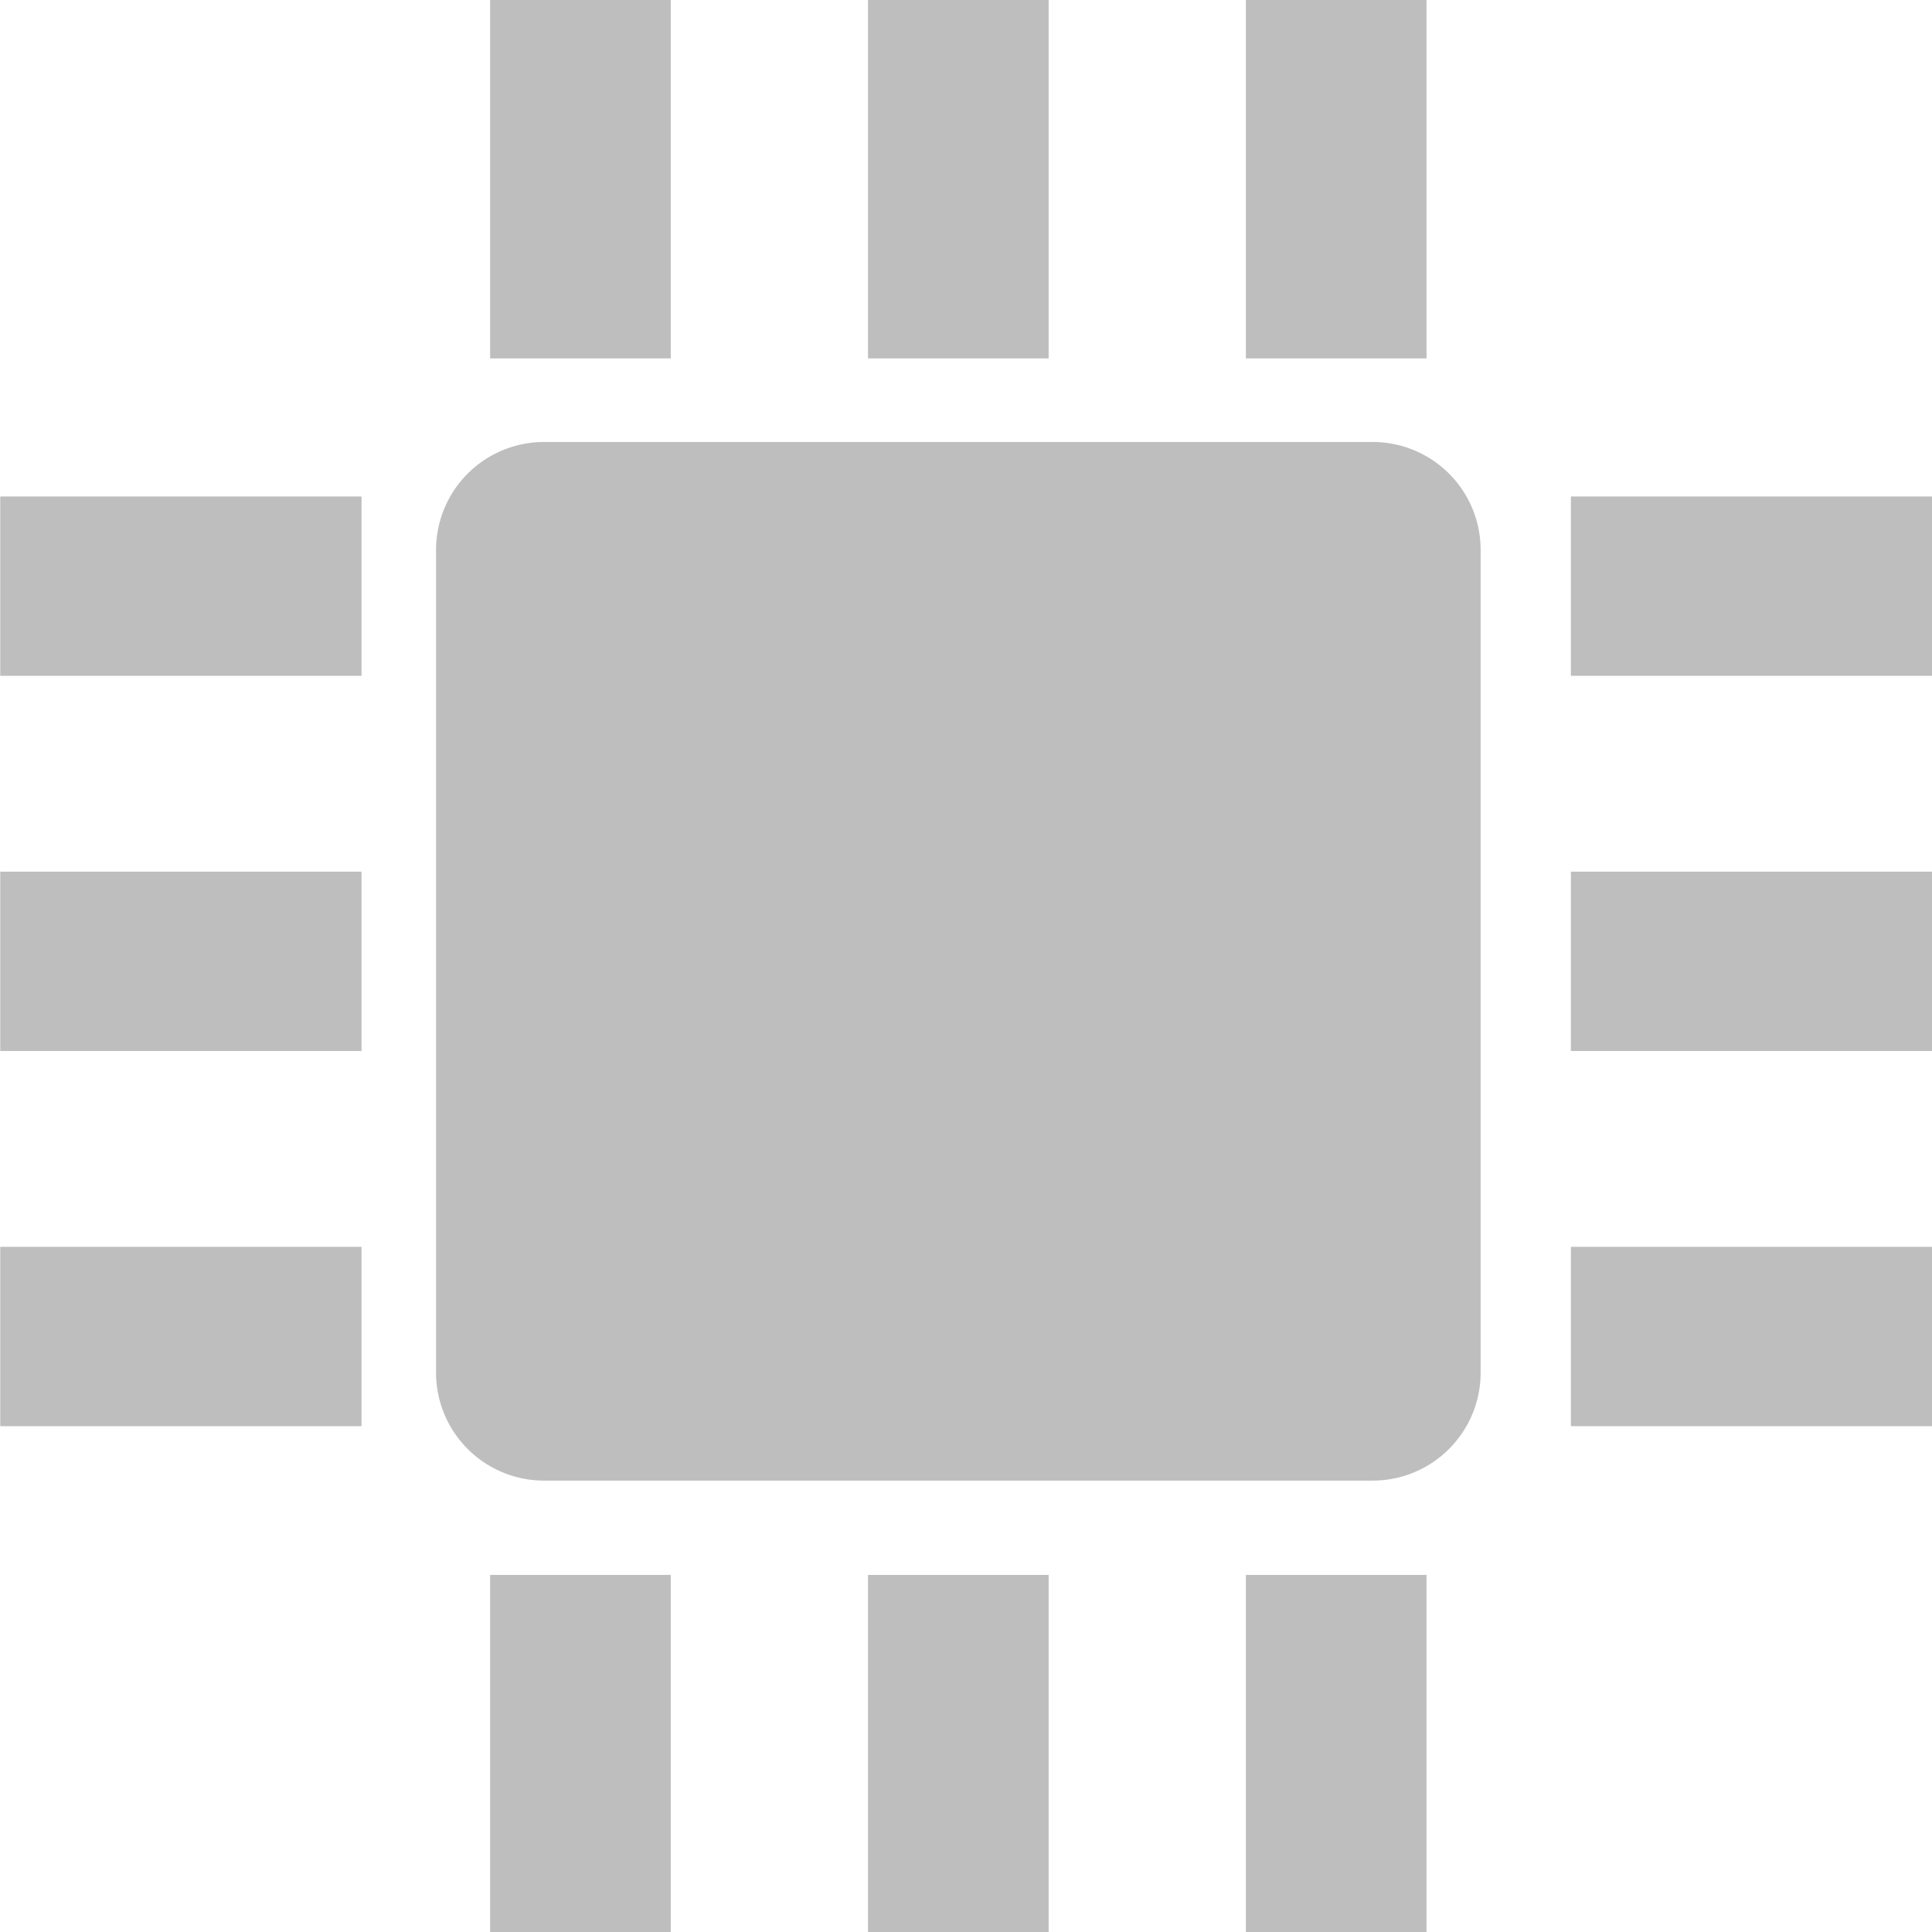
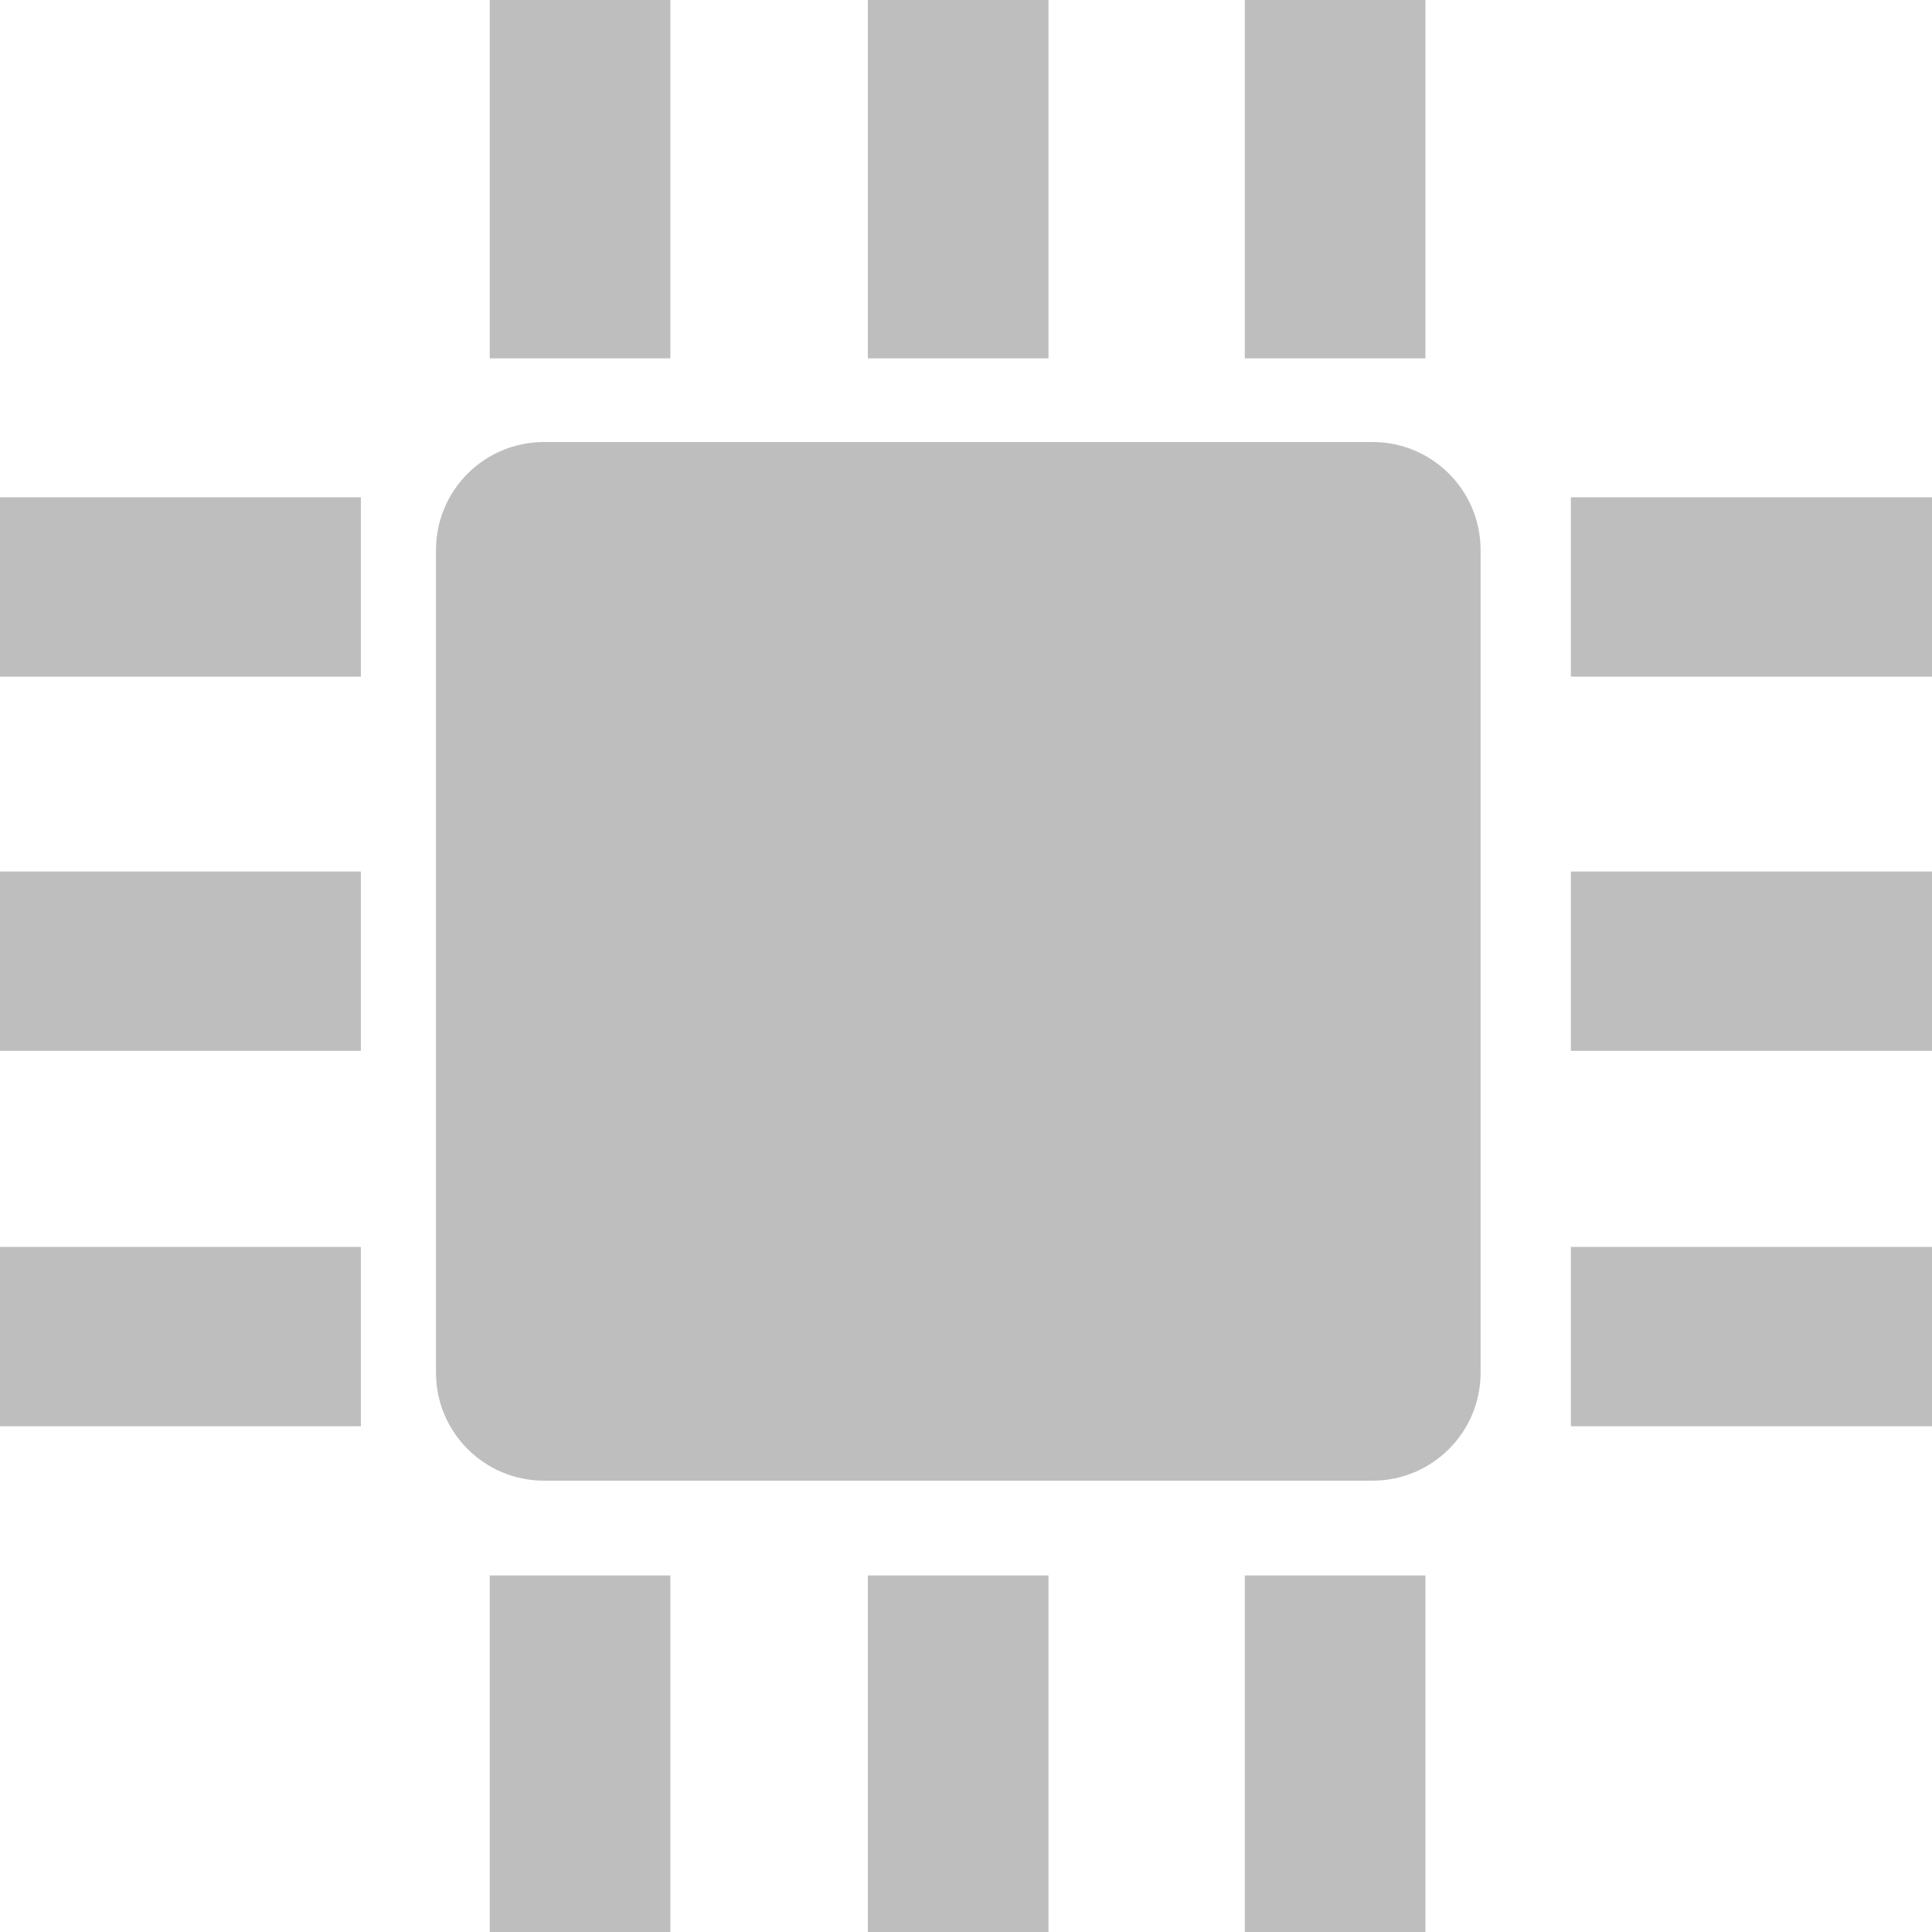
- <svg xmlns="http://www.w3.org/2000/svg" height="128" id="svg7384" version="1.1" width="128">
-   <defs id="defs7386" />
-   <g id="layer9" style="display:inline" transform="translate(359,-487)" />
-   <g id="layer10" transform="translate(359,-487)">
-     <rect style="fill:#bebebe;fill-opacity:1;fill-rule:evenodd;stroke:#bebebe;stroke-width:14.309;stroke-linecap:butt;stroke-linejoin:round;stroke-miterlimit:4;stroke-opacity:1;stroke-dasharray:none" id="rect3016" width="54.899" height="54.504" x="-322.957" y="523.436" />
-     <g id="g3169" transform="matrix(7.97843,0,0,7.921049,2504.922,-3373.738)">
-       <path style="font-size:xx-small;font-style:normal;font-variant:normal;font-weight:normal;font-stretch:normal;text-indent:0;text-align:start;text-decoration:none;line-height:normal;letter-spacing:normal;word-spacing:normal;text-transform:none;direction:ltr;block-progression:tb;writing-mode:lr-tb;text-anchor:start;baseline-shift:baseline;color:#000000;fill:#bebebe;fill-opacity:1;stroke:none;stroke-width:1;marker:none;visibility:visible;display:inline;overflow:visible;enable-background:new;font-family:sans-serif;-inkscape-font-specification:sans-serif" id="path3881-0" d="m -358.956,494.693 0,1.5 0.25,0 2.5,0 0.25,0 0,-1.5 -0.25,0 -2.5,0 -0.25,0 z" />
-       <path style="font-size:xx-small;font-style:normal;font-variant:normal;font-weight:normal;font-stretch:normal;text-indent:0;text-align:start;text-decoration:none;line-height:normal;letter-spacing:normal;word-spacing:normal;text-transform:none;direction:ltr;block-progression:tb;writing-mode:lr-tb;text-anchor:start;baseline-shift:baseline;color:#000000;fill:#bebebe;fill-opacity:1;stroke:none;stroke-width:1;marker:none;visibility:visible;display:inline;overflow:visible;enable-background:new;font-family:sans-serif;-inkscape-font-specification:sans-serif" id="path3881-0-82" d="m -358.956,491.555 0,1.5 0.25,0 2.5,0 0.25,0 0,-1.5 -0.25,0 -2.5,0 -0.25,0 z" />
-       <path style="font-size:xx-small;font-style:normal;font-variant:normal;font-weight:normal;font-stretch:normal;text-indent:0;text-align:start;text-decoration:none;line-height:normal;letter-spacing:normal;word-spacing:normal;text-transform:none;direction:ltr;block-progression:tb;writing-mode:lr-tb;text-anchor:start;baseline-shift:baseline;color:#000000;fill:#bebebe;fill-opacity:1;stroke:none;stroke-width:1;marker:none;visibility:visible;display:inline;overflow:visible;enable-background:new;font-family:sans-serif;-inkscape-font-specification:sans-serif" id="path3881-0-63" d="m -358.956,497.831 0,1.5 0.25,0 2.5,0 0.25,0 0,-1.5 -0.25,0 -2.5,0 -0.25,0 z" />
-     </g>
-     <g id="g3169-9" transform="matrix(7.97843,0,0,7.921049,2608.981,-3373.738)">
-       <path style="font-size:xx-small;font-style:normal;font-variant:normal;font-weight:normal;font-stretch:normal;text-indent:0;text-align:start;text-decoration:none;line-height:normal;letter-spacing:normal;word-spacing:normal;text-transform:none;direction:ltr;block-progression:tb;writing-mode:lr-tb;text-anchor:start;baseline-shift:baseline;color:#000000;fill:#bebebe;fill-opacity:1;stroke:none;stroke-width:1;marker:none;visibility:visible;display:inline;overflow:visible;enable-background:new;font-family:sans-serif;-inkscape-font-specification:sans-serif" id="path3881-0-3" d="m -358.956,494.693 0,1.5 0.25,0 2.5,0 0.25,0 0,-1.5 -0.25,0 -2.5,0 -0.25,0 z" />
-       <path style="font-size:xx-small;font-style:normal;font-variant:normal;font-weight:normal;font-stretch:normal;text-indent:0;text-align:start;text-decoration:none;line-height:normal;letter-spacing:normal;word-spacing:normal;text-transform:none;direction:ltr;block-progression:tb;writing-mode:lr-tb;text-anchor:start;baseline-shift:baseline;color:#000000;fill:#bebebe;fill-opacity:1;stroke:none;stroke-width:1;marker:none;visibility:visible;display:inline;overflow:visible;enable-background:new;font-family:sans-serif;-inkscape-font-specification:sans-serif" id="path3881-0-82-0" d="m -358.956,491.555 0,1.5 0.25,0 2.5,0 0.25,0 0,-1.5 -0.25,0 -2.5,0 -0.25,0 z" />
-       <path style="font-size:xx-small;font-style:normal;font-variant:normal;font-weight:normal;font-stretch:normal;text-indent:0;text-align:start;text-decoration:none;line-height:normal;letter-spacing:normal;word-spacing:normal;text-transform:none;direction:ltr;block-progression:tb;writing-mode:lr-tb;text-anchor:start;baseline-shift:baseline;color:#000000;fill:#bebebe;fill-opacity:1;stroke:none;stroke-width:1;marker:none;visibility:visible;display:inline;overflow:visible;enable-background:new;font-family:sans-serif;-inkscape-font-specification:sans-serif" id="path3881-0-63-0" d="m -358.956,497.831 0,1.5 0.25,0 2.5,0 0.25,0 0,-1.5 -0.25,0 -2.5,0 -0.25,0 z" />
-     </g>
-     <g id="g3169-1" transform="matrix(0,7.921049,-7.97843,0,3657.349,3330.29)">
-       <path style="font-size:xx-small;font-style:normal;font-variant:normal;font-weight:normal;font-stretch:normal;text-indent:0;text-align:start;text-decoration:none;line-height:normal;letter-spacing:normal;word-spacing:normal;text-transform:none;direction:ltr;block-progression:tb;writing-mode:lr-tb;text-anchor:start;baseline-shift:baseline;color:#000000;fill:#bebebe;fill-opacity:1;stroke:none;stroke-width:1;marker:none;visibility:visible;display:inline;overflow:visible;enable-background:new;font-family:sans-serif;-inkscape-font-specification:sans-serif" id="path3881-0-1" d="m -358.956,494.693 0,1.5 0.25,0 2.5,0 0.25,0 0,-1.5 -0.25,0 -2.5,0 -0.25,0 z" />
-       <path style="font-size:xx-small;font-style:normal;font-variant:normal;font-weight:normal;font-stretch:normal;text-indent:0;text-align:start;text-decoration:none;line-height:normal;letter-spacing:normal;word-spacing:normal;text-transform:none;direction:ltr;block-progression:tb;writing-mode:lr-tb;text-anchor:start;baseline-shift:baseline;color:#000000;fill:#bebebe;fill-opacity:1;stroke:none;stroke-width:1;marker:none;visibility:visible;display:inline;overflow:visible;enable-background:new;font-family:sans-serif;-inkscape-font-specification:sans-serif" id="path3881-0-82-2" d="m -358.956,491.555 0,1.5 0.25,0 2.5,0 0.25,0 0,-1.5 -0.25,0 -2.5,0 -0.25,0 z" />
-       <path style="font-size:xx-small;font-style:normal;font-variant:normal;font-weight:normal;font-stretch:normal;text-indent:0;text-align:start;text-decoration:none;line-height:normal;letter-spacing:normal;word-spacing:normal;text-transform:none;direction:ltr;block-progression:tb;writing-mode:lr-tb;text-anchor:start;baseline-shift:baseline;color:#000000;fill:#bebebe;fill-opacity:1;stroke:none;stroke-width:1;marker:none;visibility:visible;display:inline;overflow:visible;enable-background:new;font-family:sans-serif;-inkscape-font-specification:sans-serif" id="path3881-0-63-6" d="m -358.956,497.831 0,1.5 0.25,0 2.5,0 0.25,0 0,-1.5 -0.25,0 -2.5,0 -0.25,0 z" />
-     </g>
-     <g id="g3169-1-3" transform="matrix(0,7.921049,-7.97843,0,3657.349,3434.65)">
-       <path style="font-size:xx-small;font-style:normal;font-variant:normal;font-weight:normal;font-stretch:normal;text-indent:0;text-align:start;text-decoration:none;line-height:normal;letter-spacing:normal;word-spacing:normal;text-transform:none;direction:ltr;block-progression:tb;writing-mode:lr-tb;text-anchor:start;baseline-shift:baseline;color:#000000;fill:#bebebe;fill-opacity:1;stroke:none;stroke-width:1;marker:none;visibility:visible;display:inline;overflow:visible;enable-background:new;font-family:sans-serif;-inkscape-font-specification:sans-serif" id="path3881-0-1-3" d="m -358.956,494.693 0,1.5 0.25,0 2.5,0 0.25,0 0,-1.5 -0.25,0 -2.5,0 -0.25,0 z" />
-       <path style="font-size:xx-small;font-style:normal;font-variant:normal;font-weight:normal;font-stretch:normal;text-indent:0;text-align:start;text-decoration:none;line-height:normal;letter-spacing:normal;word-spacing:normal;text-transform:none;direction:ltr;block-progression:tb;writing-mode:lr-tb;text-anchor:start;baseline-shift:baseline;color:#000000;fill:#bebebe;fill-opacity:1;stroke:none;stroke-width:1;marker:none;visibility:visible;display:inline;overflow:visible;enable-background:new;font-family:sans-serif;-inkscape-font-specification:sans-serif" id="path3881-0-82-2-5" d="m -358.956,491.555 0,1.5 0.25,0 2.5,0 0.25,0 0,-1.5 -0.25,0 -2.5,0 -0.25,0 z" />
-       <path style="font-size:xx-small;font-style:normal;font-variant:normal;font-weight:normal;font-stretch:normal;text-indent:0;text-align:start;text-decoration:none;line-height:normal;letter-spacing:normal;word-spacing:normal;text-transform:none;direction:ltr;block-progression:tb;writing-mode:lr-tb;text-anchor:start;baseline-shift:baseline;color:#000000;fill:#bebebe;fill-opacity:1;stroke:none;stroke-width:1;marker:none;visibility:visible;display:inline;overflow:visible;enable-background:new;font-family:sans-serif;-inkscape-font-specification:sans-serif" id="path3881-0-63-6-8" d="m -358.956,497.831 0,1.5 0.25,0 2.5,0 0.25,0 0,-1.5 -0.25,0 -2.5,0 -0.25,0 z" />
-     </g>
+ <svg xmlns="http://www.w3.org/2000/svg" width="128" height="128">
+   <g fill="#bebebe" fill-rule="evenodd" color="#000">
+     <path d="M36.04 36.44h54.899v54.504H36.04z" style="font-feature-settings:normal;font-variant-alternates:normal;font-variant-caps:normal;font-variant-east-asian:normal;font-variant-ligatures:normal;font-variant-numeric:normal;font-variant-position:normal;font-variation-settings:normal;inline-size:0;isolation:auto;mix-blend-mode:normal;shape-margin:0;shape-padding:0;text-decoration-color:#000;text-decoration-line:none;text-decoration-style:solid;text-indent:0;text-orientation:mixed;text-transform:none;white-space:normal" />
+     <path d="M36.039 29.285a7.155 7.155 0 0 0-7.154 7.154v54.504a7.155 7.155 0 0 0 7.154 7.155h54.9a7.155 7.155 0 0 0 7.154-7.155V36.44a7.155 7.155 0 0 0-7.154-7.154h-54.9zm7.156 14.309h40.59v40.195h-40.59V43.594z" style="font-feature-settings:normal;font-variant-alternates:normal;font-variant-caps:normal;font-variant-east-asian:normal;font-variant-ligatures:normal;font-variant-numeric:normal;font-variant-position:normal;font-variation-settings:normal;inline-size:0;isolation:auto;mix-blend-mode:normal;shape-margin:0;shape-padding:0;text-decoration-color:#000;text-decoration-line:none;text-decoration-style:solid;text-indent:0;text-orientation:mixed;text-transform:none;white-space:normal" />
  </g>
-   <g id="layer11" transform="translate(359,-487)" />
-   <g id="layer13" transform="translate(359,-487)" />
-   <g id="layer14" transform="translate(359,-487)" />
-   <g id="layer15" style="display:inline" transform="translate(359,-487)" />
-   <g id="g71291" style="display:inline" transform="translate(359,-487)" />
-   <g id="g4953" style="display:inline" transform="translate(359,-487)" />
-   <g id="layer12" style="display:inline" transform="translate(359,-487)" />
+   <g color="#000" fill="#bebebe">
+     <path transform="matrix(7.9784 0 0 7.921 2863.9 -3860.7)" d="M-358.96 494.69v1.5h3v-1.5zm0-3.13v1.5h3v-1.5zm0 6.27v1.5h3v-1.5z" style="font-feature-settings:normal;font-variant-alternates:normal;font-variant-caps:normal;font-variant-east-asian:normal;font-variant-ligatures:normal;font-variant-numeric:normal;font-variant-position:normal;font-variation-settings:normal;inline-size:0;isolation:auto;mix-blend-mode:normal;shape-margin:0;shape-padding:0;text-decoration-color:#000;text-decoration-line:none;text-decoration-style:solid;text-indent:0;text-orientation:mixed;text-transform:none;white-space:normal" />
+     <path transform="matrix(7.9784 0 0 7.921 2968 -3860.7)" d="M-358.96 494.69v1.5h3v-1.5zm0-3.13v1.5h3v-1.5zm0 6.27v1.5h3v-1.5z" style="font-feature-settings:normal;font-variant-alternates:normal;font-variant-caps:normal;font-variant-east-asian:normal;font-variant-ligatures:normal;font-variant-numeric:normal;font-variant-position:normal;font-variation-settings:normal;inline-size:0;isolation:auto;mix-blend-mode:normal;shape-margin:0;shape-padding:0;text-decoration-color:#000;text-decoration-line:none;text-decoration-style:solid;text-indent:0;text-orientation:mixed;text-transform:none;white-space:normal" />
+     <path transform="matrix(0 7.921 -7.9784 0 4016.3 2843.3)" d="M-358.96 494.69v1.5h3v-1.5zm0-3.13v1.5h3v-1.5zm0 6.27v1.5h3v-1.5z" style="font-feature-settings:normal;font-variant-alternates:normal;font-variant-caps:normal;font-variant-east-asian:normal;font-variant-ligatures:normal;font-variant-numeric:normal;font-variant-position:normal;font-variation-settings:normal;inline-size:0;isolation:auto;mix-blend-mode:normal;shape-margin:0;shape-padding:0;text-decoration-color:#000;text-decoration-line:none;text-decoration-style:solid;text-indent:0;text-orientation:mixed;text-transform:none;white-space:normal" />
+     <path transform="matrix(0 7.921 -7.9784 0 4016.3 2947.7)" d="M-358.96 494.69v1.5h3v-1.5zm0-3.13v1.5h3v-1.5zm0 6.27v1.5h3v-1.5z" style="font-feature-settings:normal;font-variant-alternates:normal;font-variant-caps:normal;font-variant-east-asian:normal;font-variant-ligatures:normal;font-variant-numeric:normal;font-variant-position:normal;font-variation-settings:normal;inline-size:0;isolation:auto;mix-blend-mode:normal;shape-margin:0;shape-padding:0;text-decoration-color:#000;text-decoration-line:none;text-decoration-style:solid;text-indent:0;text-orientation:mixed;text-transform:none;white-space:normal" />
+   </g>
</svg>
